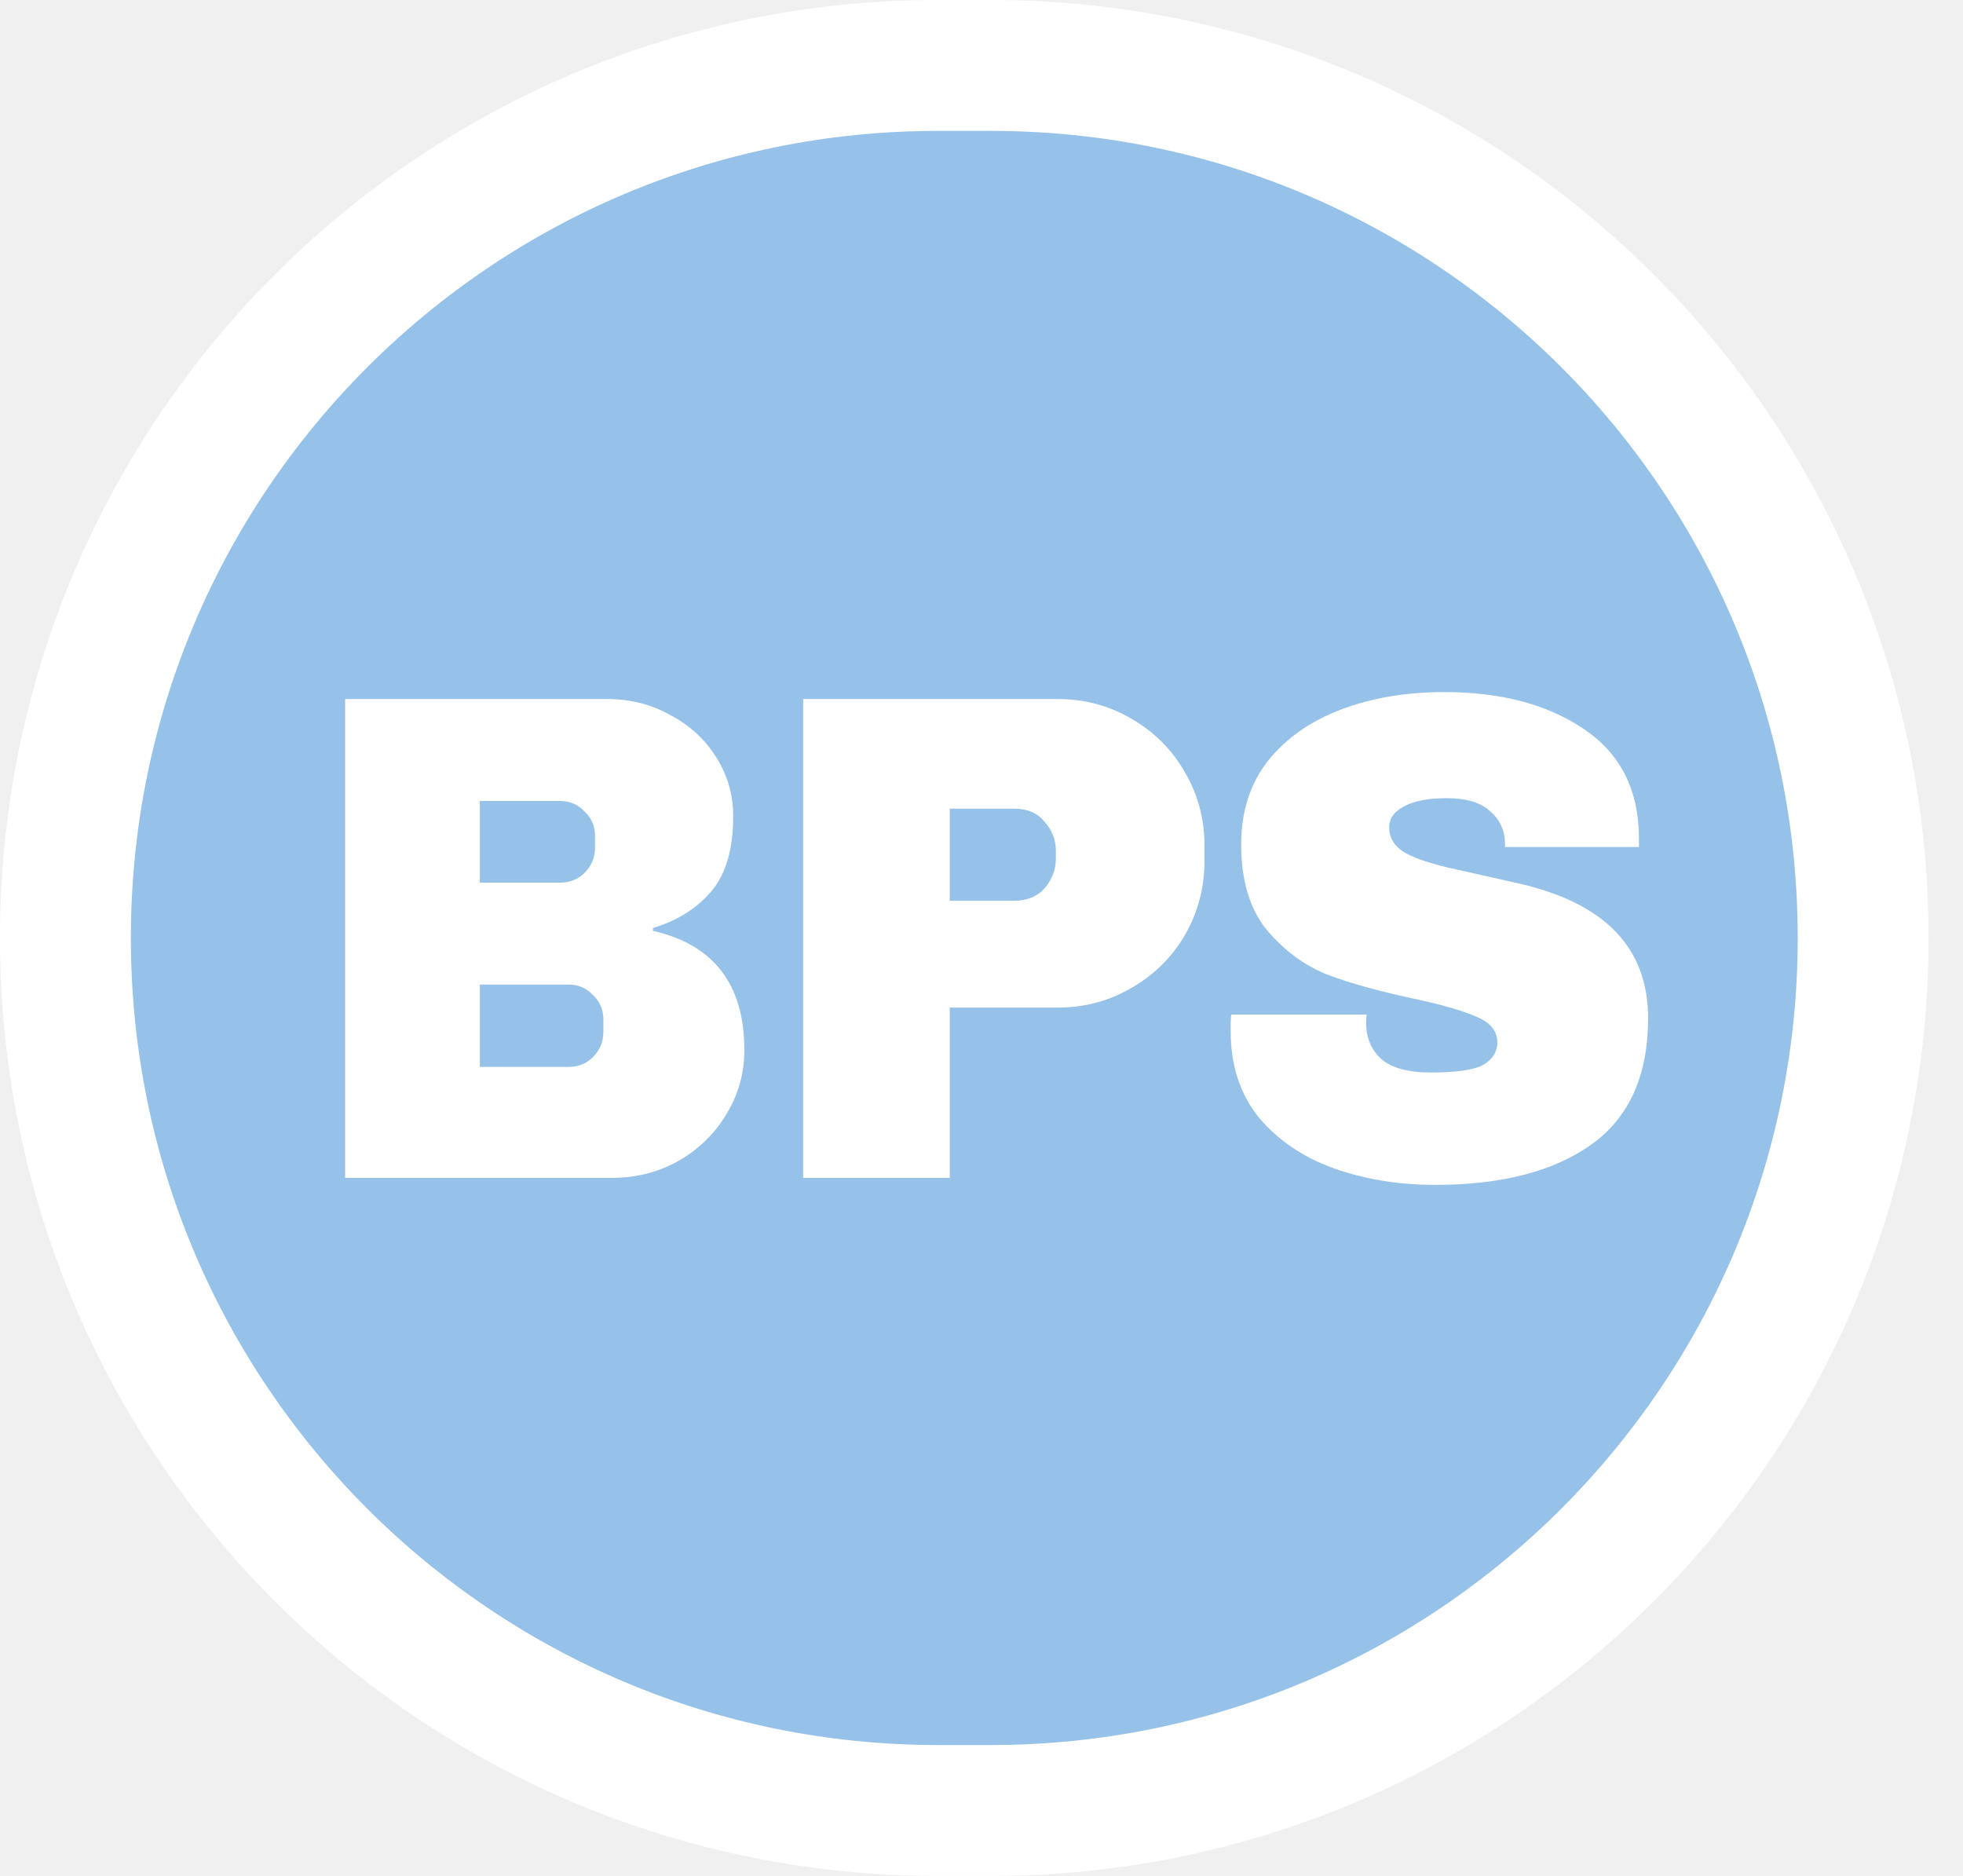
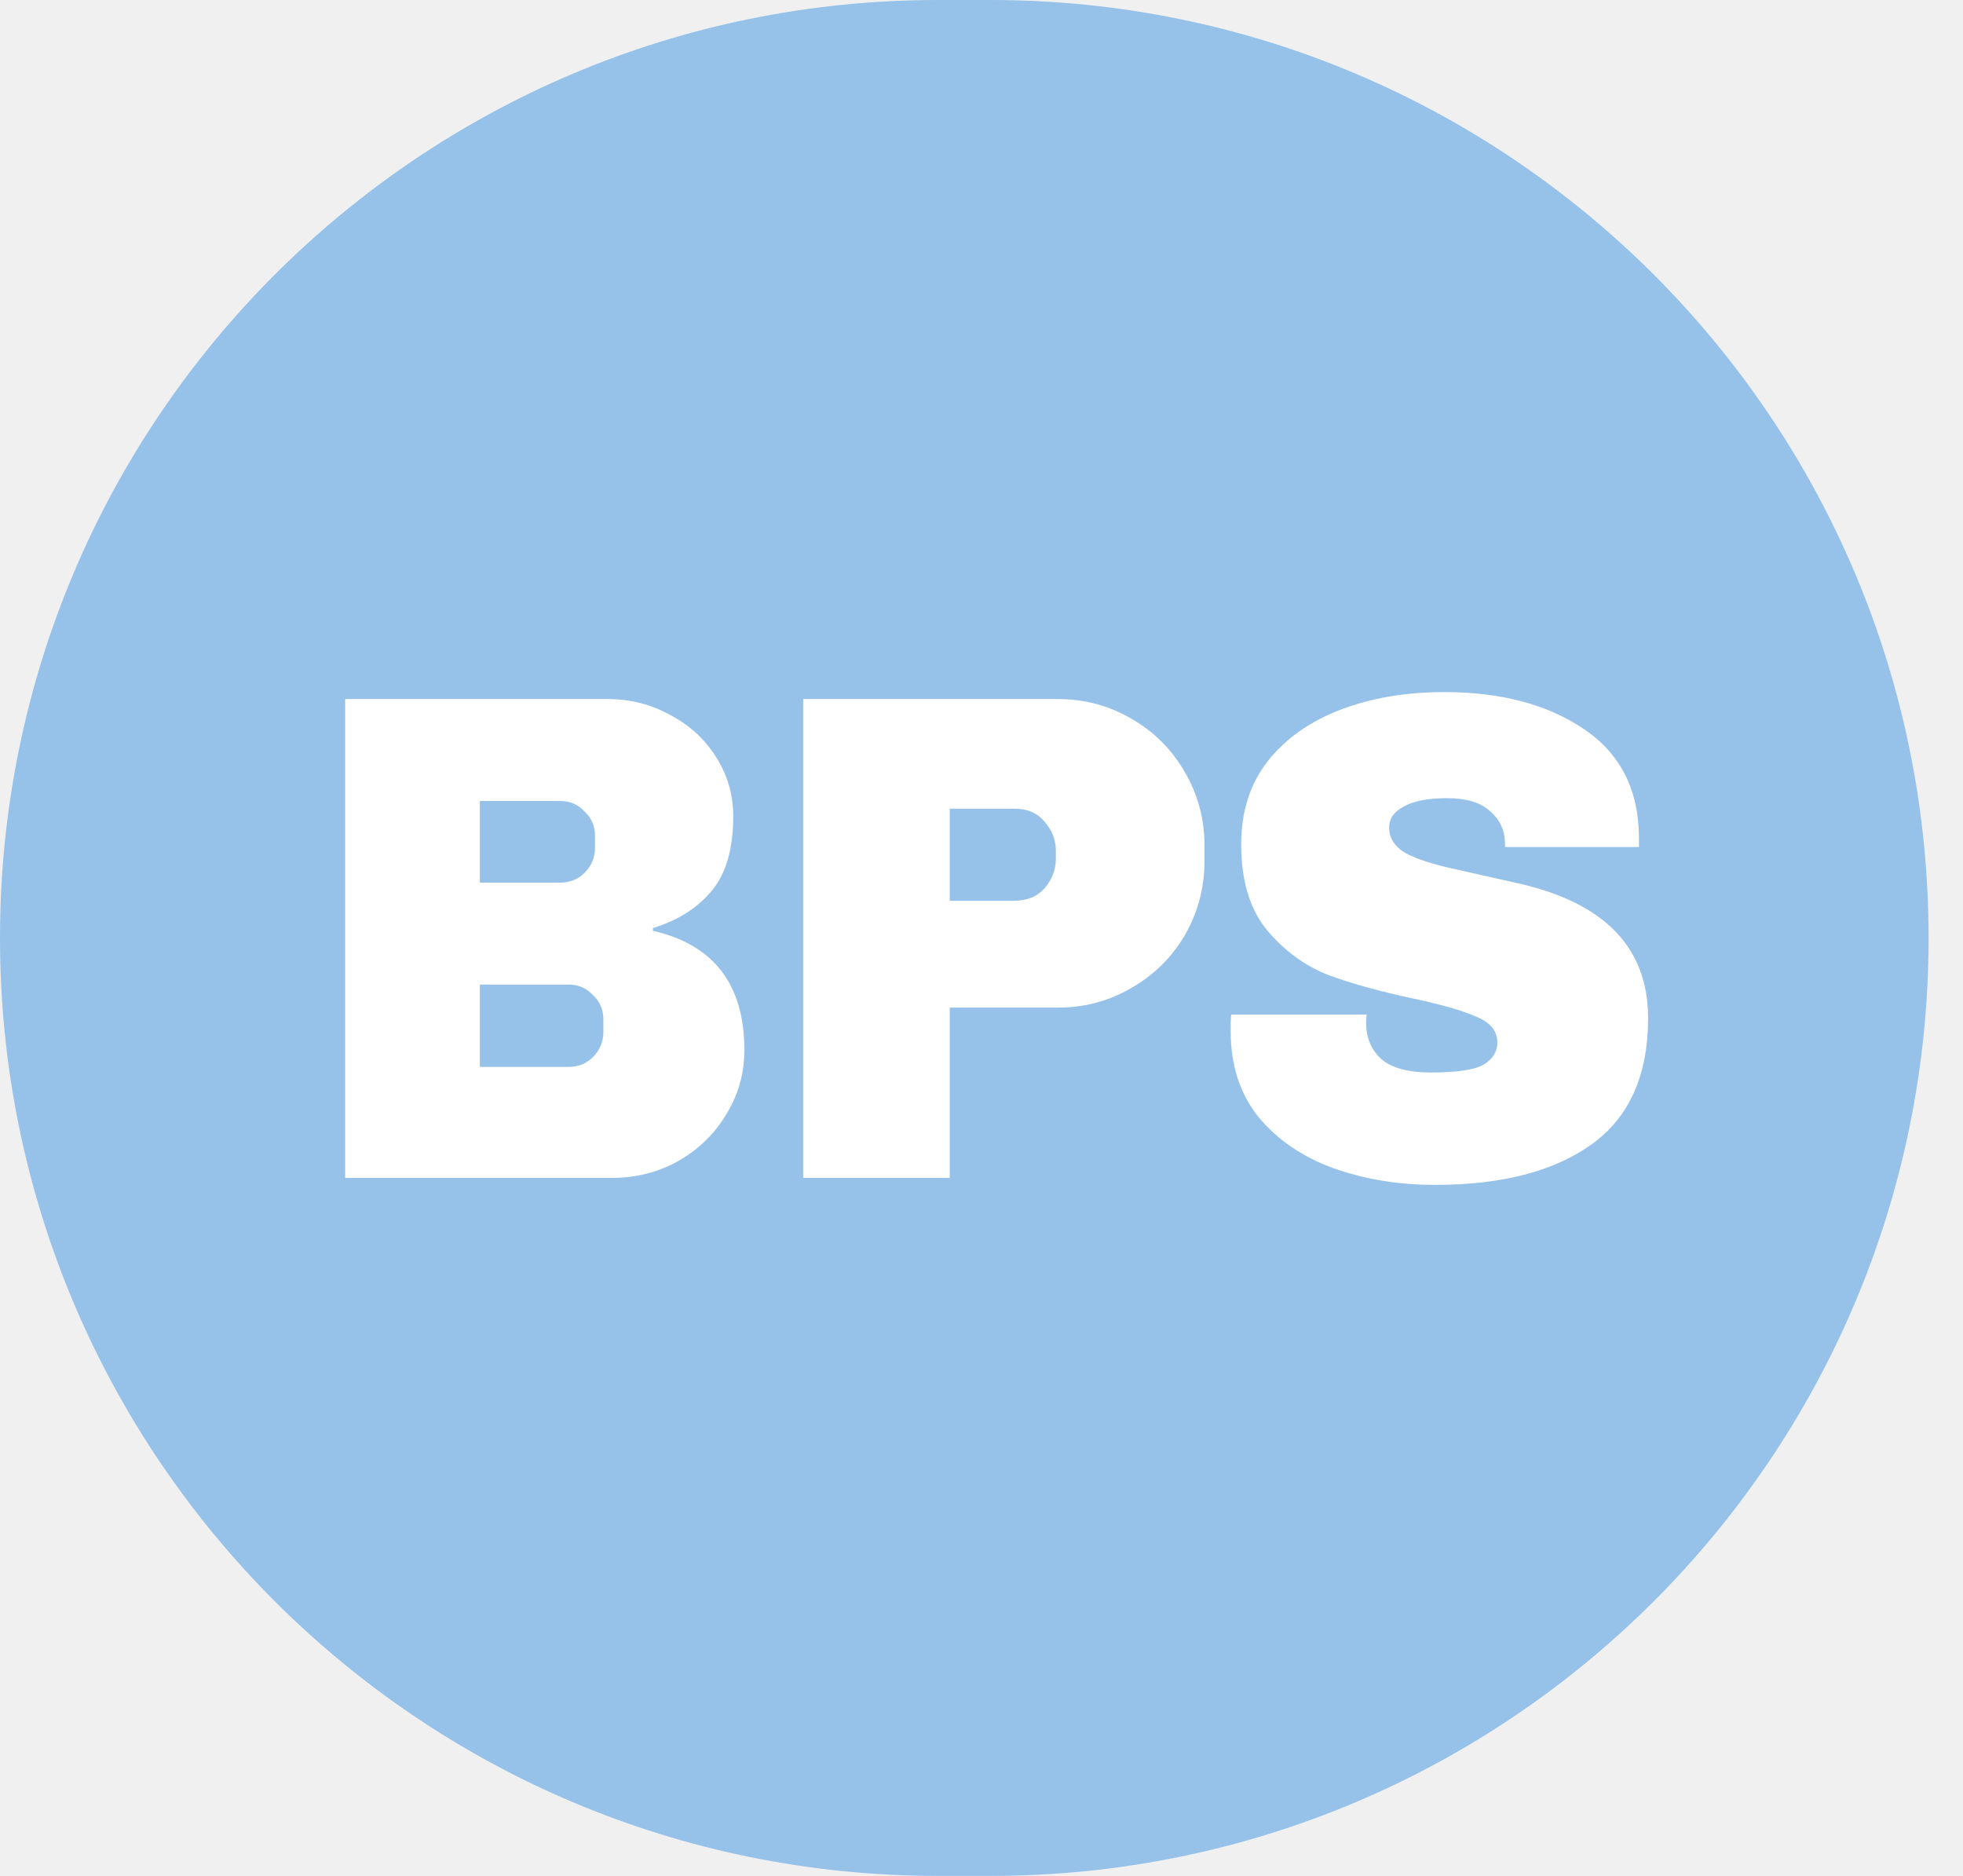
<svg xmlns="http://www.w3.org/2000/svg" width="45" height="43" viewBox="0 0 45 43" fill="none">
-   <rect x="1.5" y="1.5" width="41.211" height="40" rx="20" fill="#96C2EA" stroke="white" stroke-width="3" />
+   <rect x="1.5" y="1.5" width="41.211" height="40" rx="20" fill="#96C2EA" stroke="#96C2EA" stroke-width="3" />
  <path d="M13.928 16.024C14.451 16.024 14.931 16.147 15.368 16.392C15.816 16.627 16.168 16.952 16.424 17.368C16.68 17.773 16.808 18.221 16.808 18.712C16.808 19.459 16.643 20.029 16.312 20.424C15.981 20.819 15.533 21.101 14.968 21.272V21.336C16.365 21.656 17.064 22.568 17.064 24.072C17.064 24.605 16.925 25.096 16.648 25.544C16.381 25.992 16.013 26.349 15.544 26.616C15.085 26.872 14.579 27 14.024 27H7.912V16.024H13.928ZM11 20.232H12.84C13.064 20.232 13.251 20.157 13.4 20.008C13.56 19.848 13.64 19.656 13.64 19.432V19.16C13.64 18.936 13.56 18.749 13.4 18.6C13.251 18.44 13.064 18.36 12.84 18.36H11V20.232ZM11 24.456H13.032C13.256 24.456 13.443 24.381 13.592 24.232C13.752 24.072 13.832 23.88 13.832 23.656V23.368C13.832 23.144 13.752 22.957 13.592 22.808C13.443 22.648 13.256 22.568 13.032 22.568H11V24.456ZM24.252 16.024C24.86 16.024 25.42 16.173 25.932 16.472C26.455 16.771 26.865 17.181 27.164 17.704C27.463 18.216 27.612 18.776 27.612 19.384V19.736C27.612 20.344 27.463 20.909 27.164 21.432C26.865 21.944 26.455 22.349 25.932 22.648C25.42 22.947 24.86 23.096 24.252 23.096H21.772V27H18.412V16.024H24.252ZM21.772 20.648H23.244C23.543 20.648 23.777 20.552 23.948 20.36C24.119 20.157 24.204 19.933 24.204 19.688V19.496C24.204 19.251 24.119 19.032 23.948 18.84C23.788 18.637 23.553 18.536 23.244 18.536H21.772V20.648ZM33.108 15.864C34.41 15.864 35.477 16.147 36.309 16.712C37.151 17.277 37.572 18.115 37.572 19.224V19.416H34.501V19.352C34.501 19.043 34.389 18.792 34.164 18.6C33.951 18.397 33.62 18.296 33.172 18.296C32.735 18.296 32.404 18.36 32.181 18.488C31.956 18.605 31.845 18.765 31.845 18.968C31.845 19.213 31.973 19.411 32.228 19.56C32.495 19.699 32.879 19.821 33.38 19.928L34.804 20.248C36.788 20.696 37.781 21.725 37.781 23.336C37.781 24.648 37.349 25.613 36.484 26.232C35.62 26.851 34.426 27.16 32.901 27.16C32.058 27.16 31.279 27.032 30.564 26.776C29.86 26.52 29.29 26.131 28.852 25.608C28.426 25.075 28.212 24.419 28.212 23.64V23.448C28.212 23.363 28.218 23.299 28.229 23.256H31.332C31.322 23.288 31.317 23.352 31.317 23.448C31.317 23.779 31.428 24.051 31.652 24.264C31.887 24.477 32.271 24.584 32.804 24.584C33.391 24.584 33.791 24.525 34.005 24.408C34.218 24.28 34.325 24.109 34.325 23.896C34.325 23.64 34.175 23.448 33.877 23.32C33.578 23.181 33.108 23.043 32.468 22.904C31.658 22.733 30.98 22.547 30.436 22.344C29.903 22.131 29.439 21.789 29.044 21.32C28.65 20.84 28.453 20.184 28.453 19.352C28.453 18.605 28.655 17.971 29.061 17.448C29.477 16.925 30.037 16.531 30.741 16.264C31.445 15.997 32.234 15.864 33.108 15.864Z" fill="white" />
</svg>
